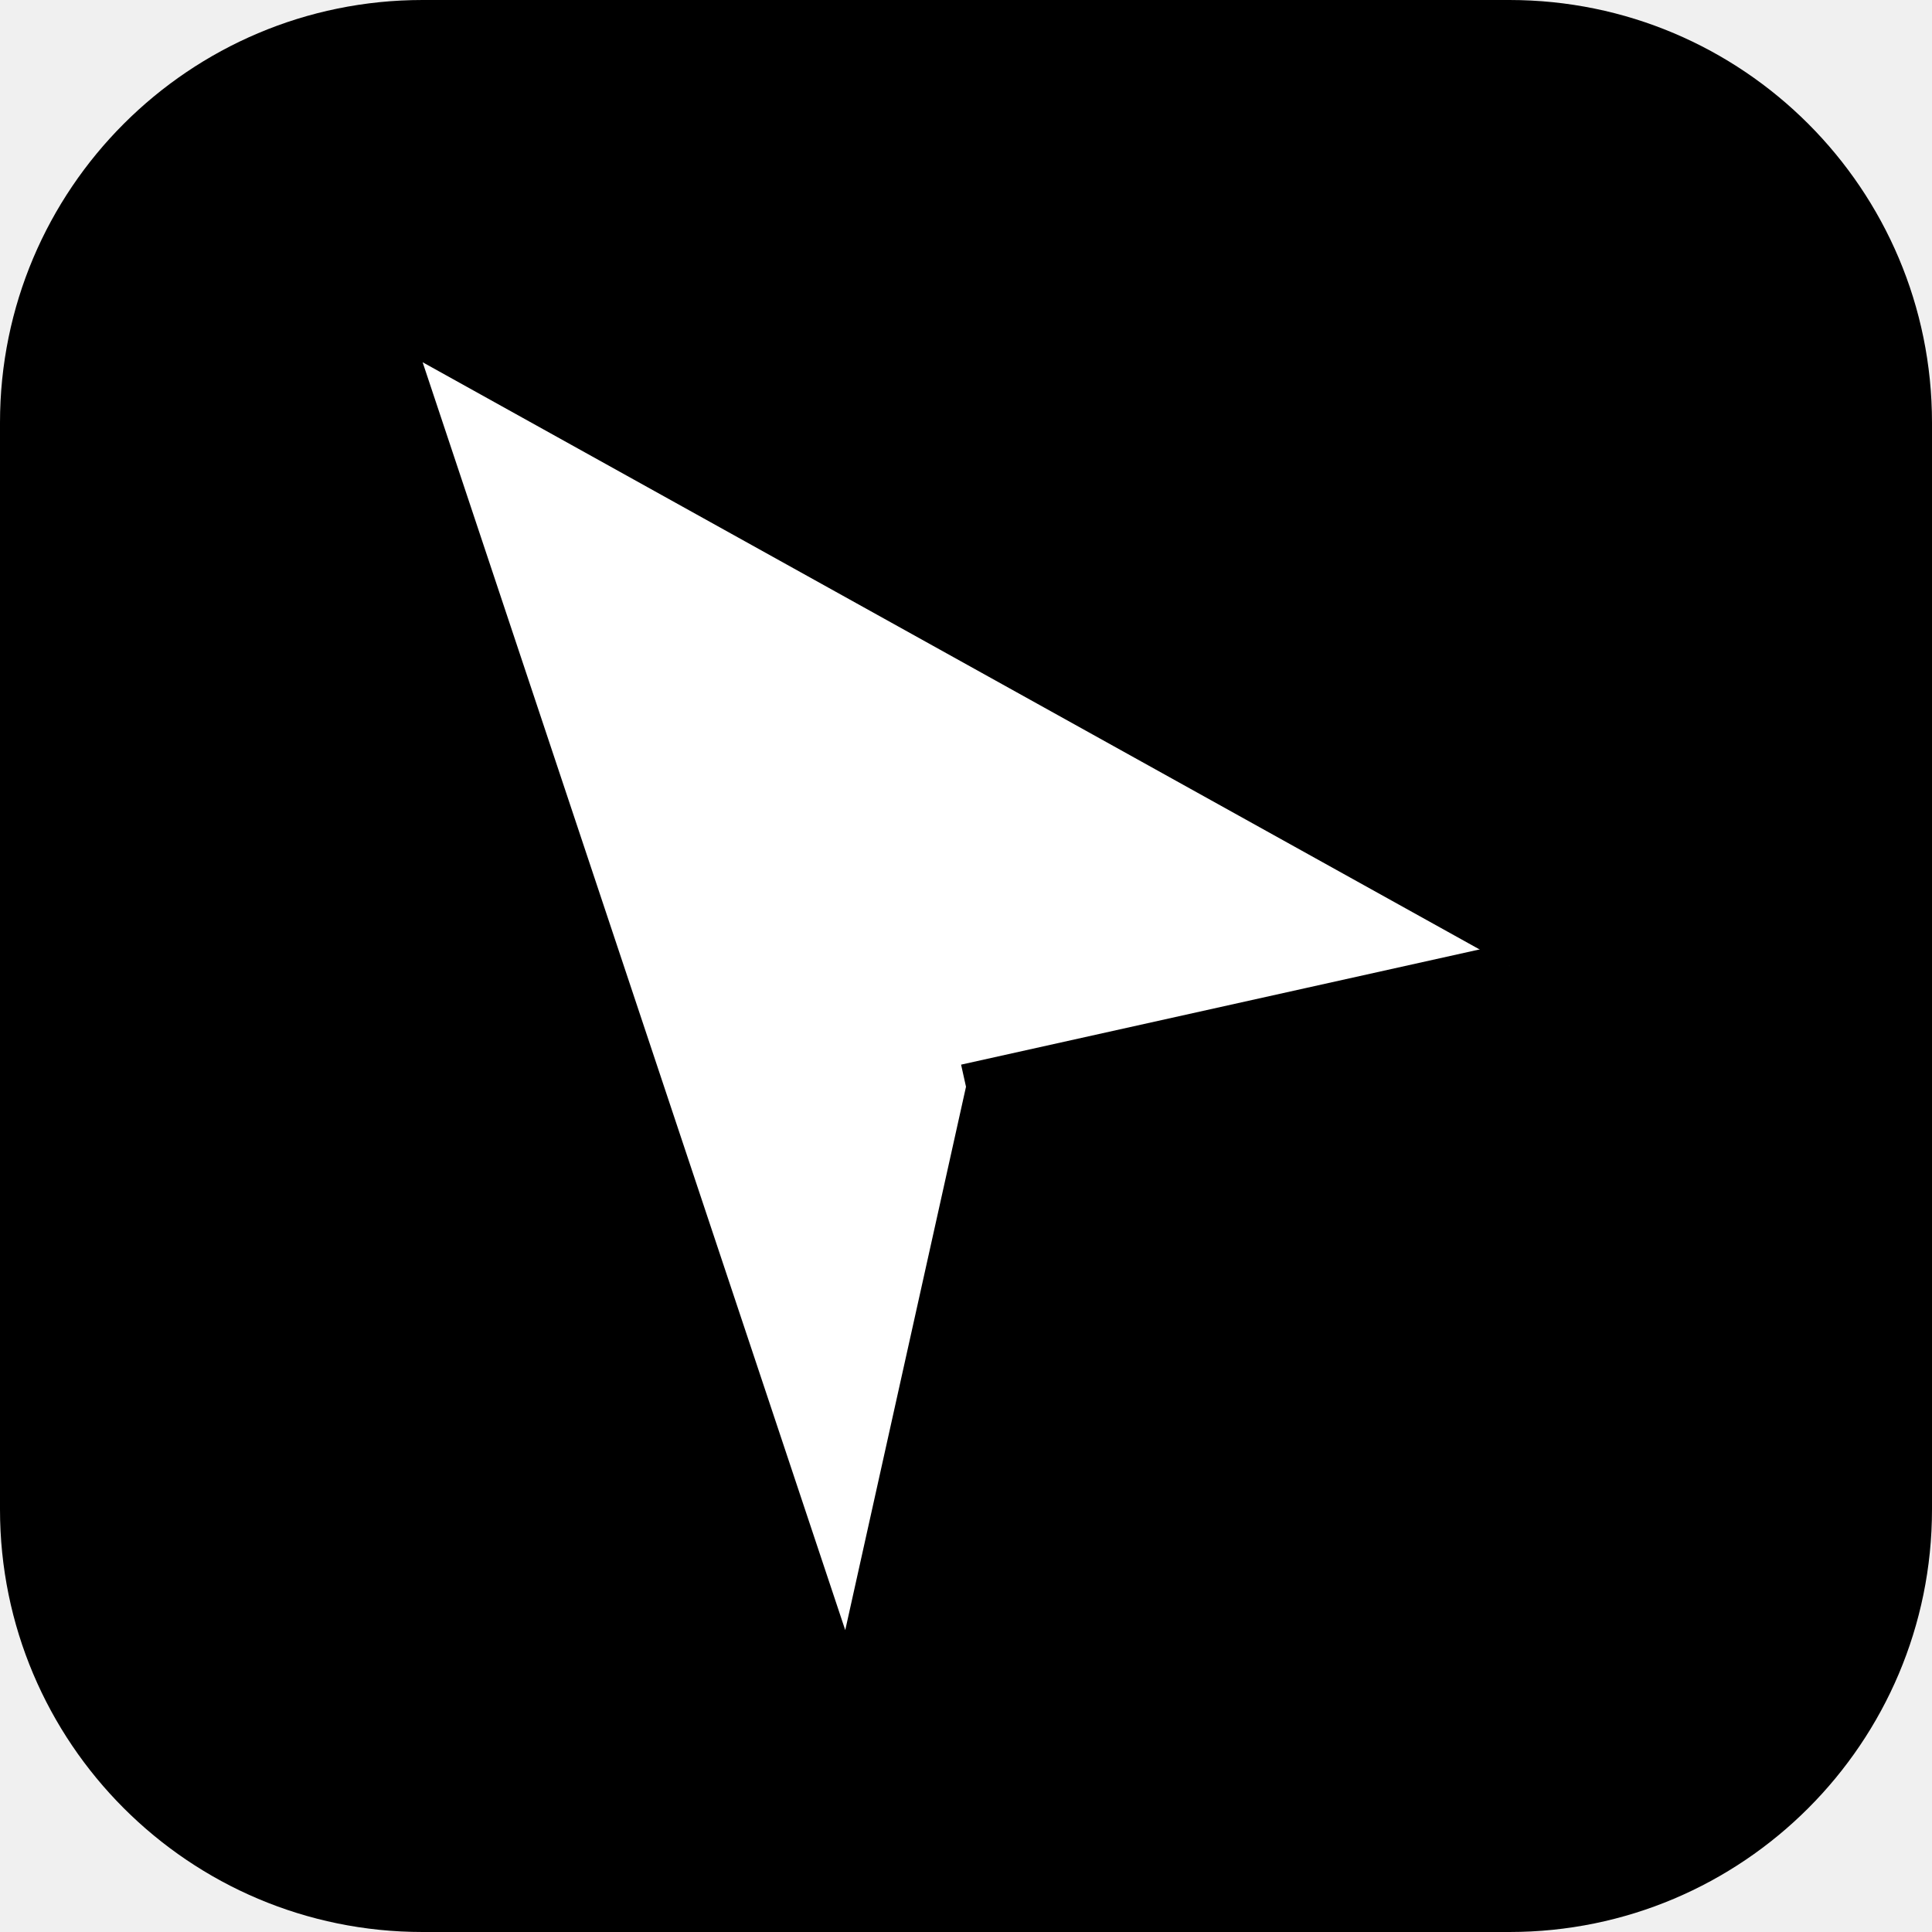
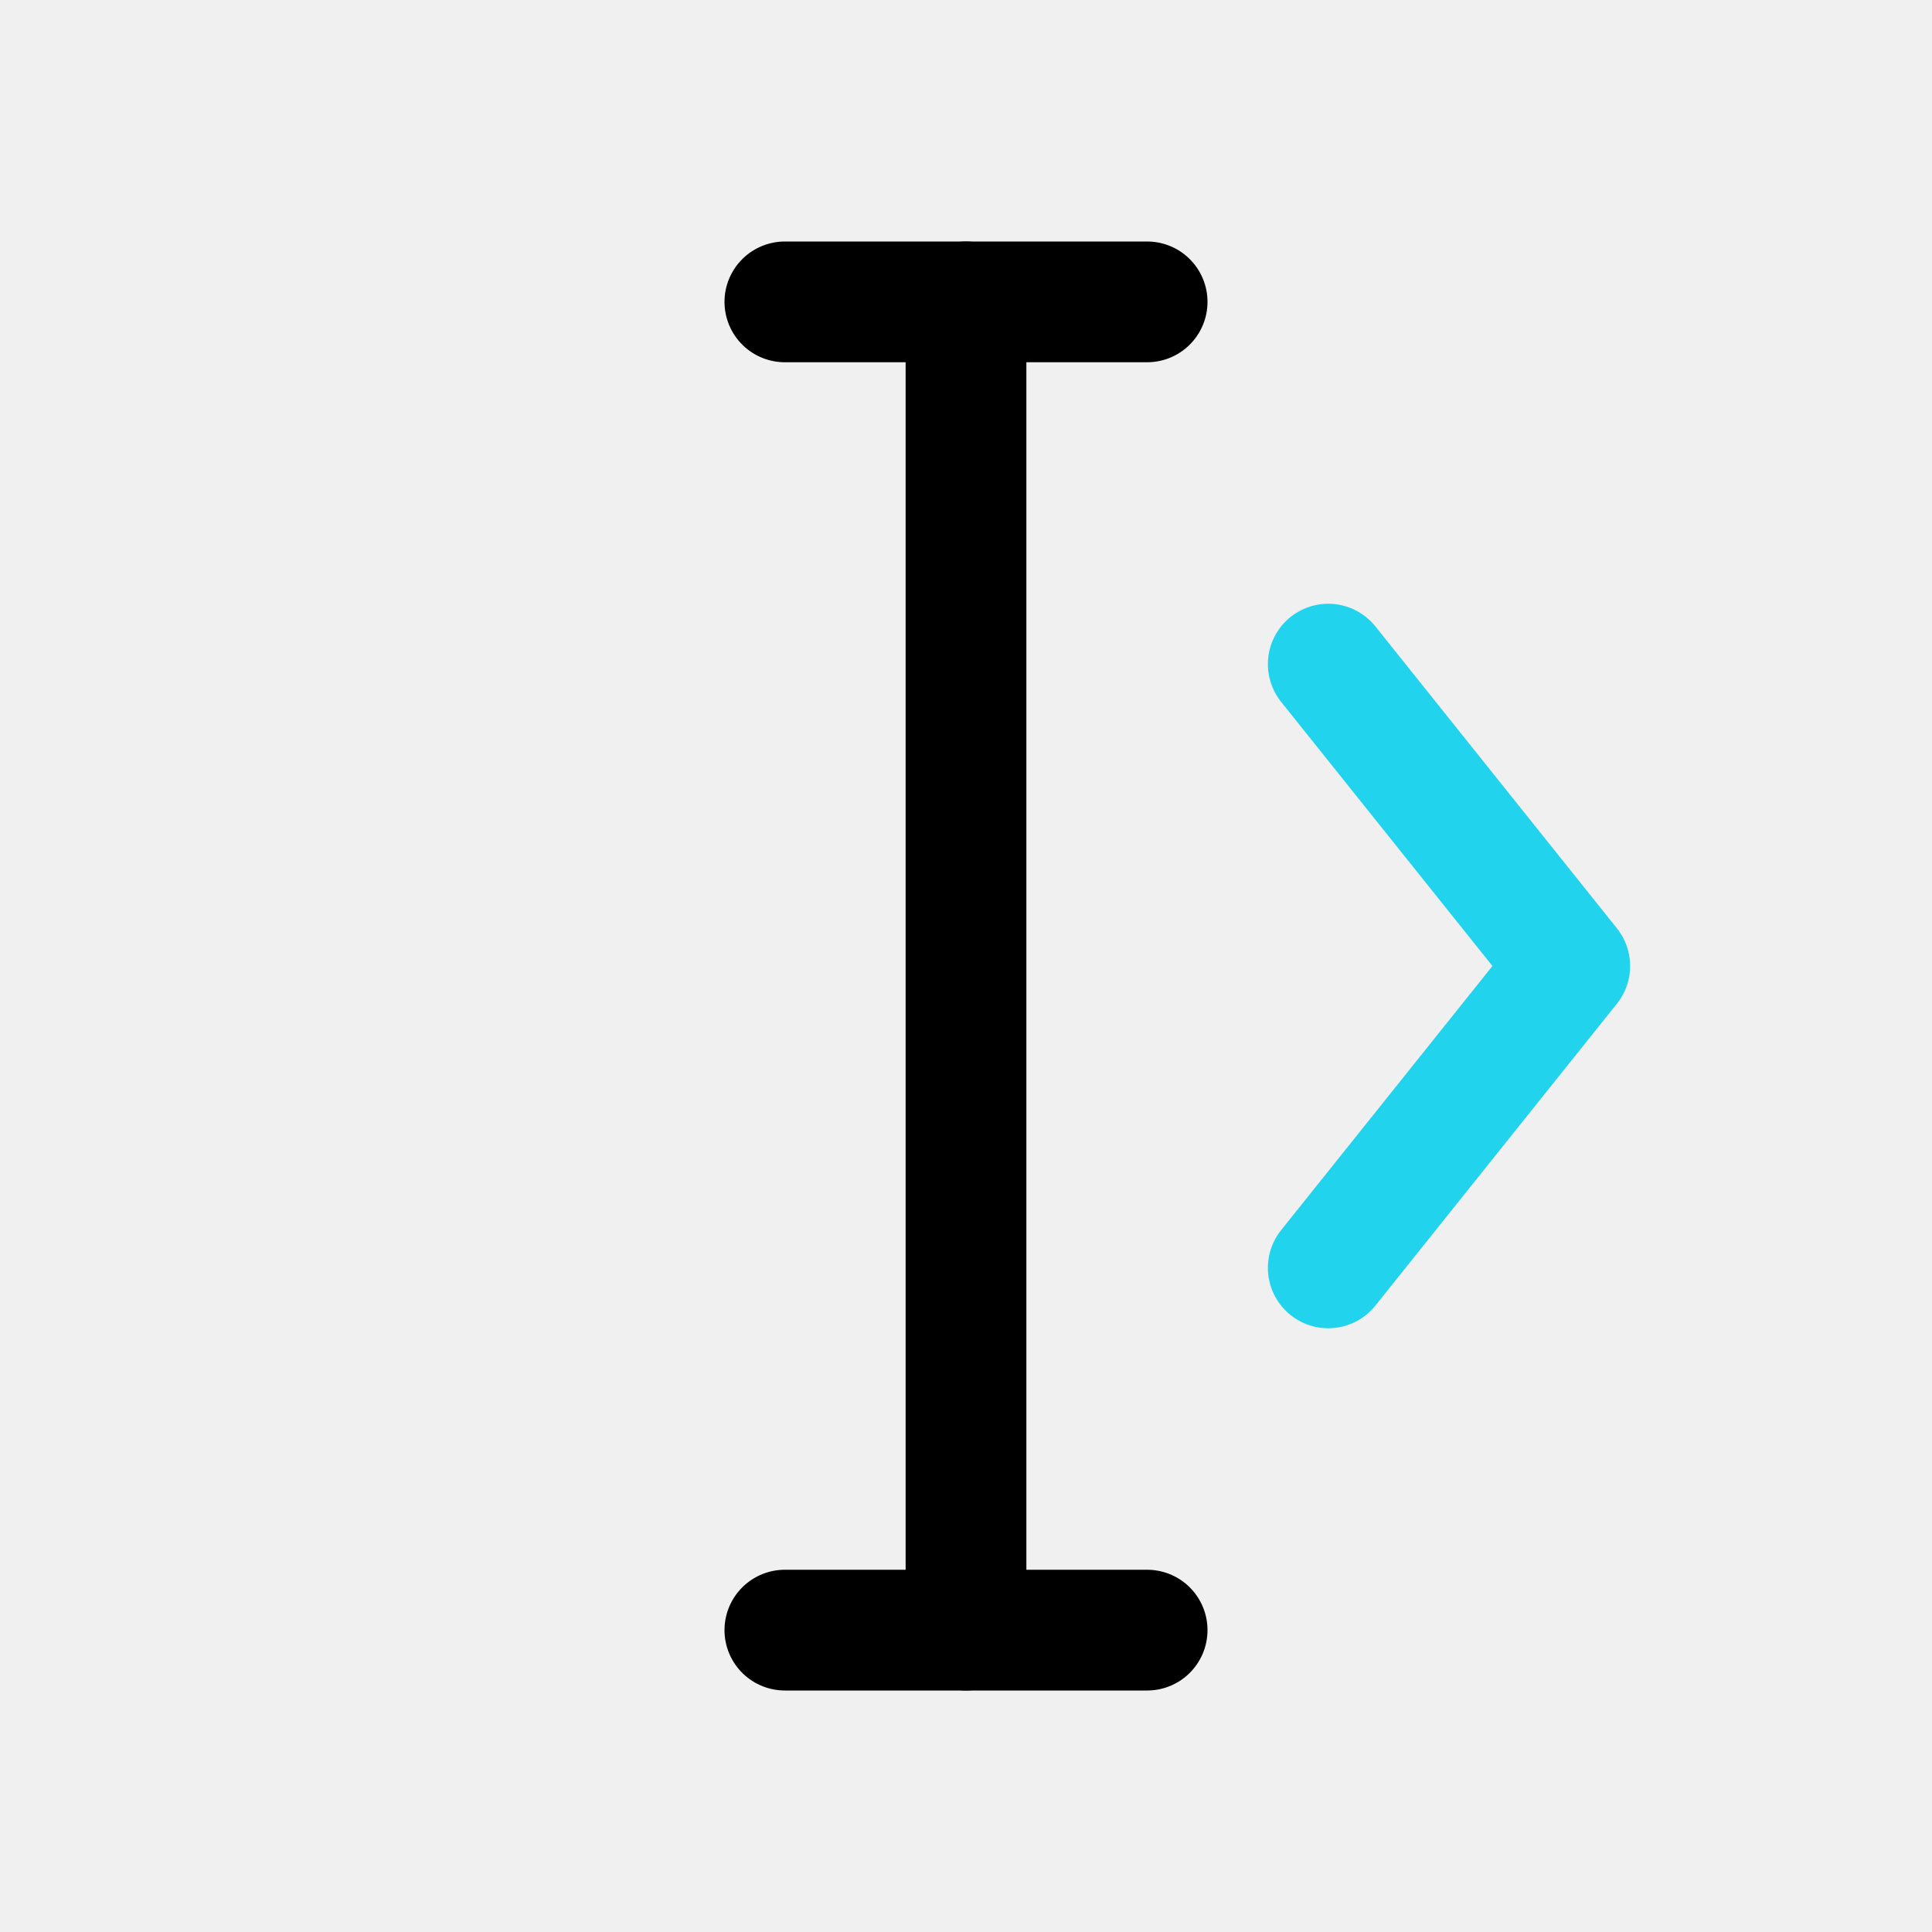
- <svg xmlns="http://www.w3.org/2000/svg" viewBox="0 0 64 64">
-   <rect width="64" height="64" rx="14" fill="#000" />
-   <path d="M14 12 L50 32 L32 36 L28 54 L14 12 Z" fill="#FFF" />
-   <path d="M32 36 L50 32" stroke="#000" stroke-width="1.5" />
+ <svg xmlns="http://www.w3.org/2000/svg" viewBox="0 0 32 32" fill="none" stroke="currentColor" stroke-width="2" stroke-linecap="round" stroke-linejoin="round">
+   <path d="M13 5h6" />
+   <path d="M13 27h6" />
+   <path d="M16 5v22" />
+   <path d="M22 11l4 5-4 5" stroke="#22D3EE" />
</svg>
